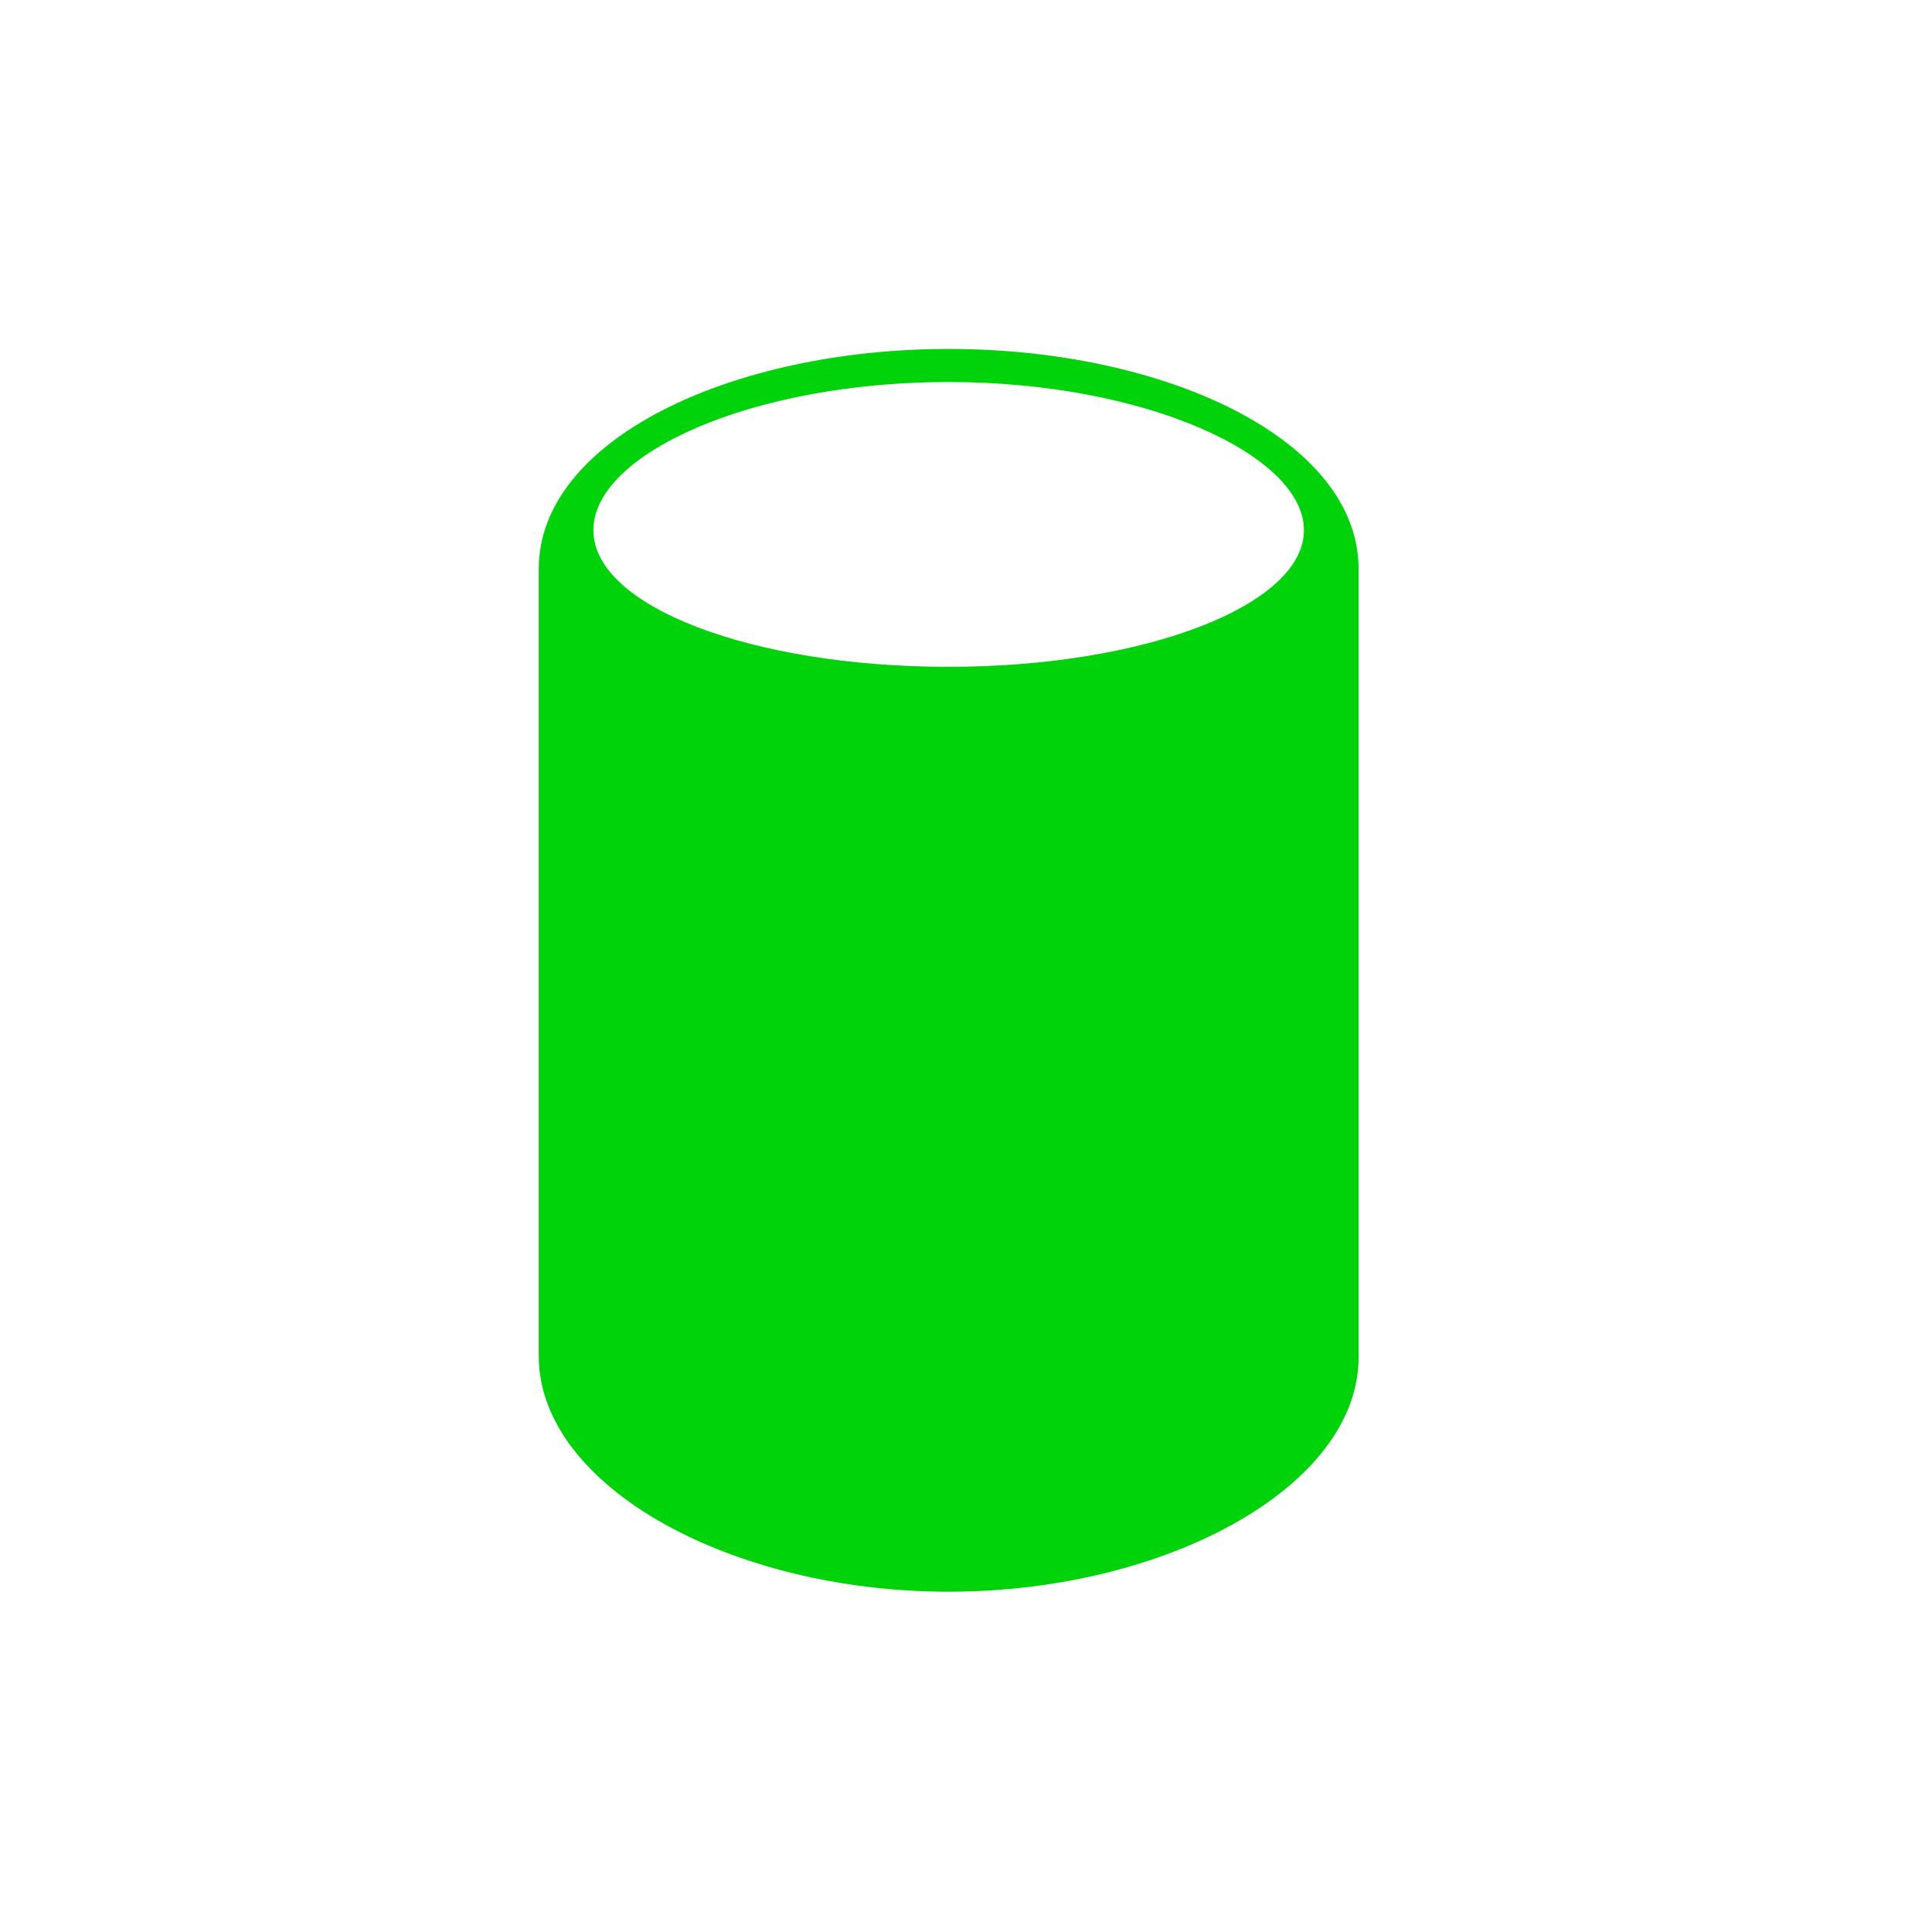
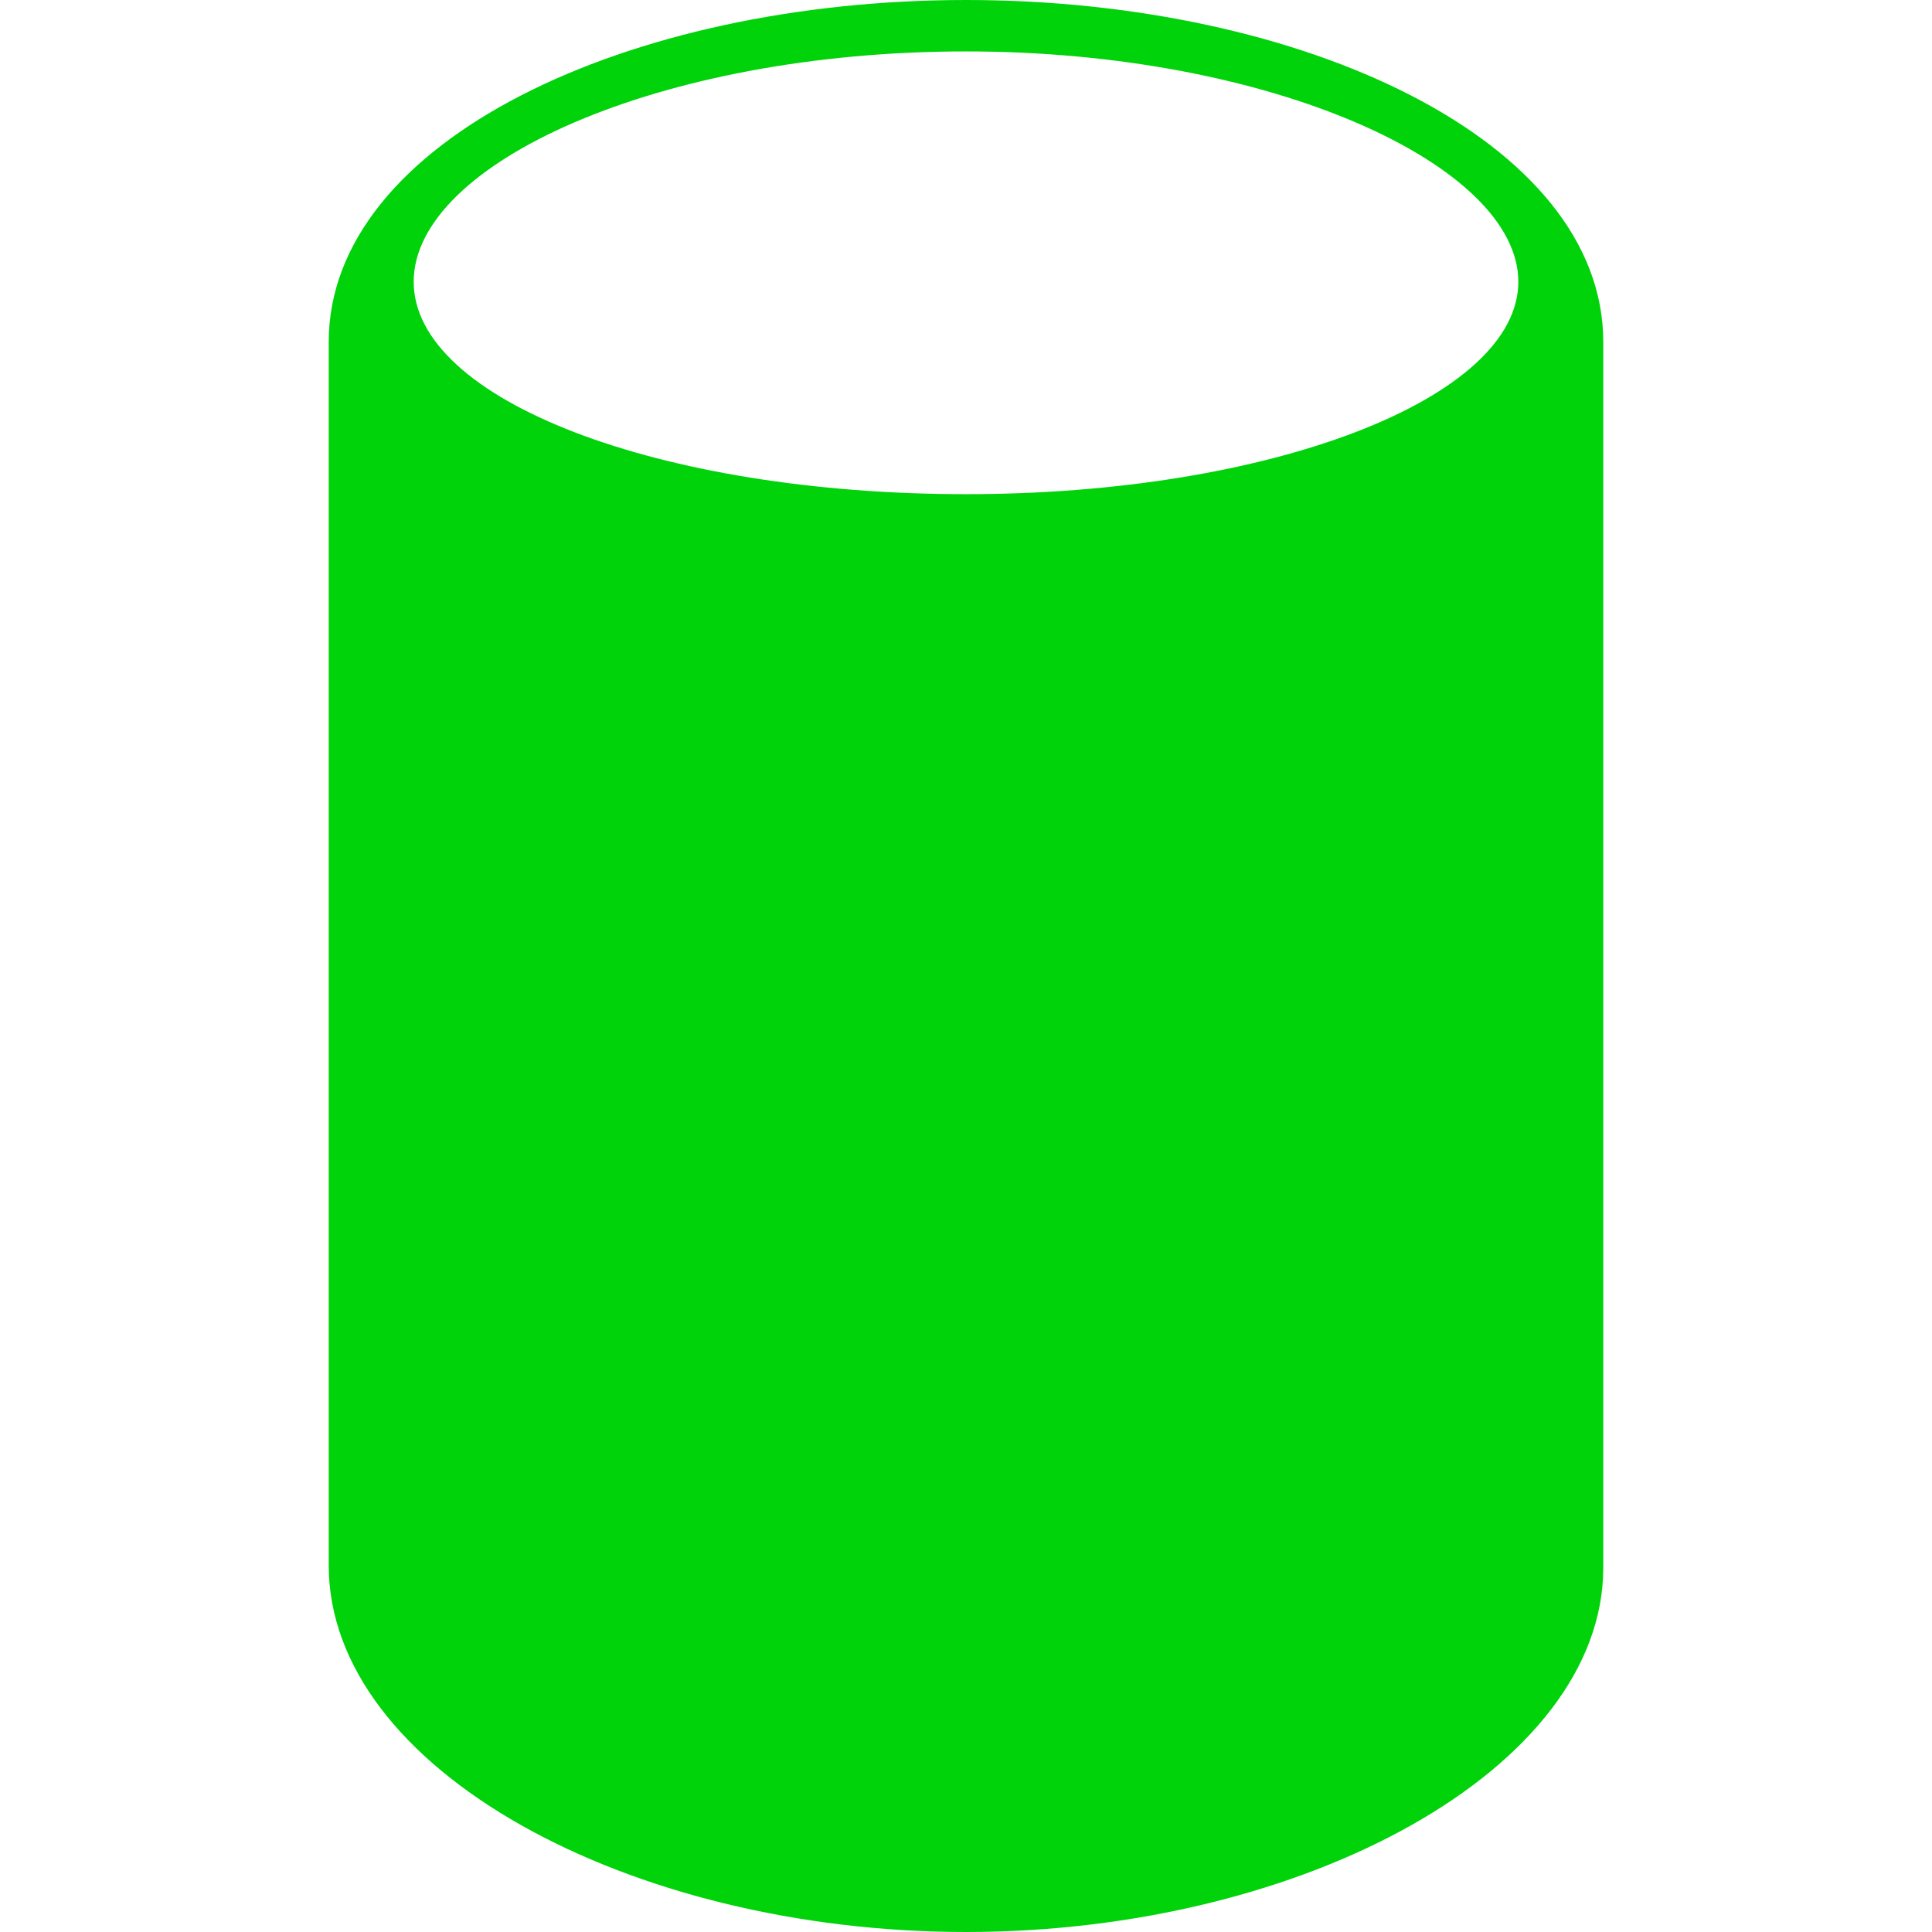
- <svg xmlns="http://www.w3.org/2000/svg" version="1.1" id="Your_Icon" x="0px" y="0px" width="500px" height="500px" viewBox="230 30 500 500" enable-background="new 230 30 500 500" xml:space="preserve">
-   <path fill="#00D30A" d="M475.514,120.306c-56.21,0-106.092,23.452-106.092,56.955v203.623c0,33.875,49.882,61.05,106.092,61.05  s106.092-27.175,106.092-60.677V177.261C581.607,143.758,531.725,120.306,475.514,120.306z M475.514,202.574  c-50.999,0-91.947-15.635-91.947-35.364s40.948-38.342,91.947-38.342s91.947,18.985,91.947,38.342S526.513,202.574,475.514,202.574z  " />
+ <svg xmlns="http://www.w3.org/2000/svg" version="1.1" id="Your_Icon" x="0px" y="0px" width="78px" height="78px" viewBox="-94.5 607.5 78 78" enable-background="new -94.5 607.5 78 78" xml:space="preserve">
+   <path fill="#00D30A" d="M-55.5,607.5c-13.632,0-25.729,5.688-25.729,13.812v49.382c0,8.215,12.097,14.806,25.729,14.806  s25.729-6.591,25.729-14.716v-49.472C-29.771,613.188-41.868,607.5-55.5,607.5z M-55.5,627.451c-12.368,0-22.298-3.792-22.298-8.576  c0-4.785,9.93-9.299,22.298-9.299s22.299,4.604,22.299,9.299C-33.202,623.569-43.132,627.451-55.5,627.451z" />
</svg>
